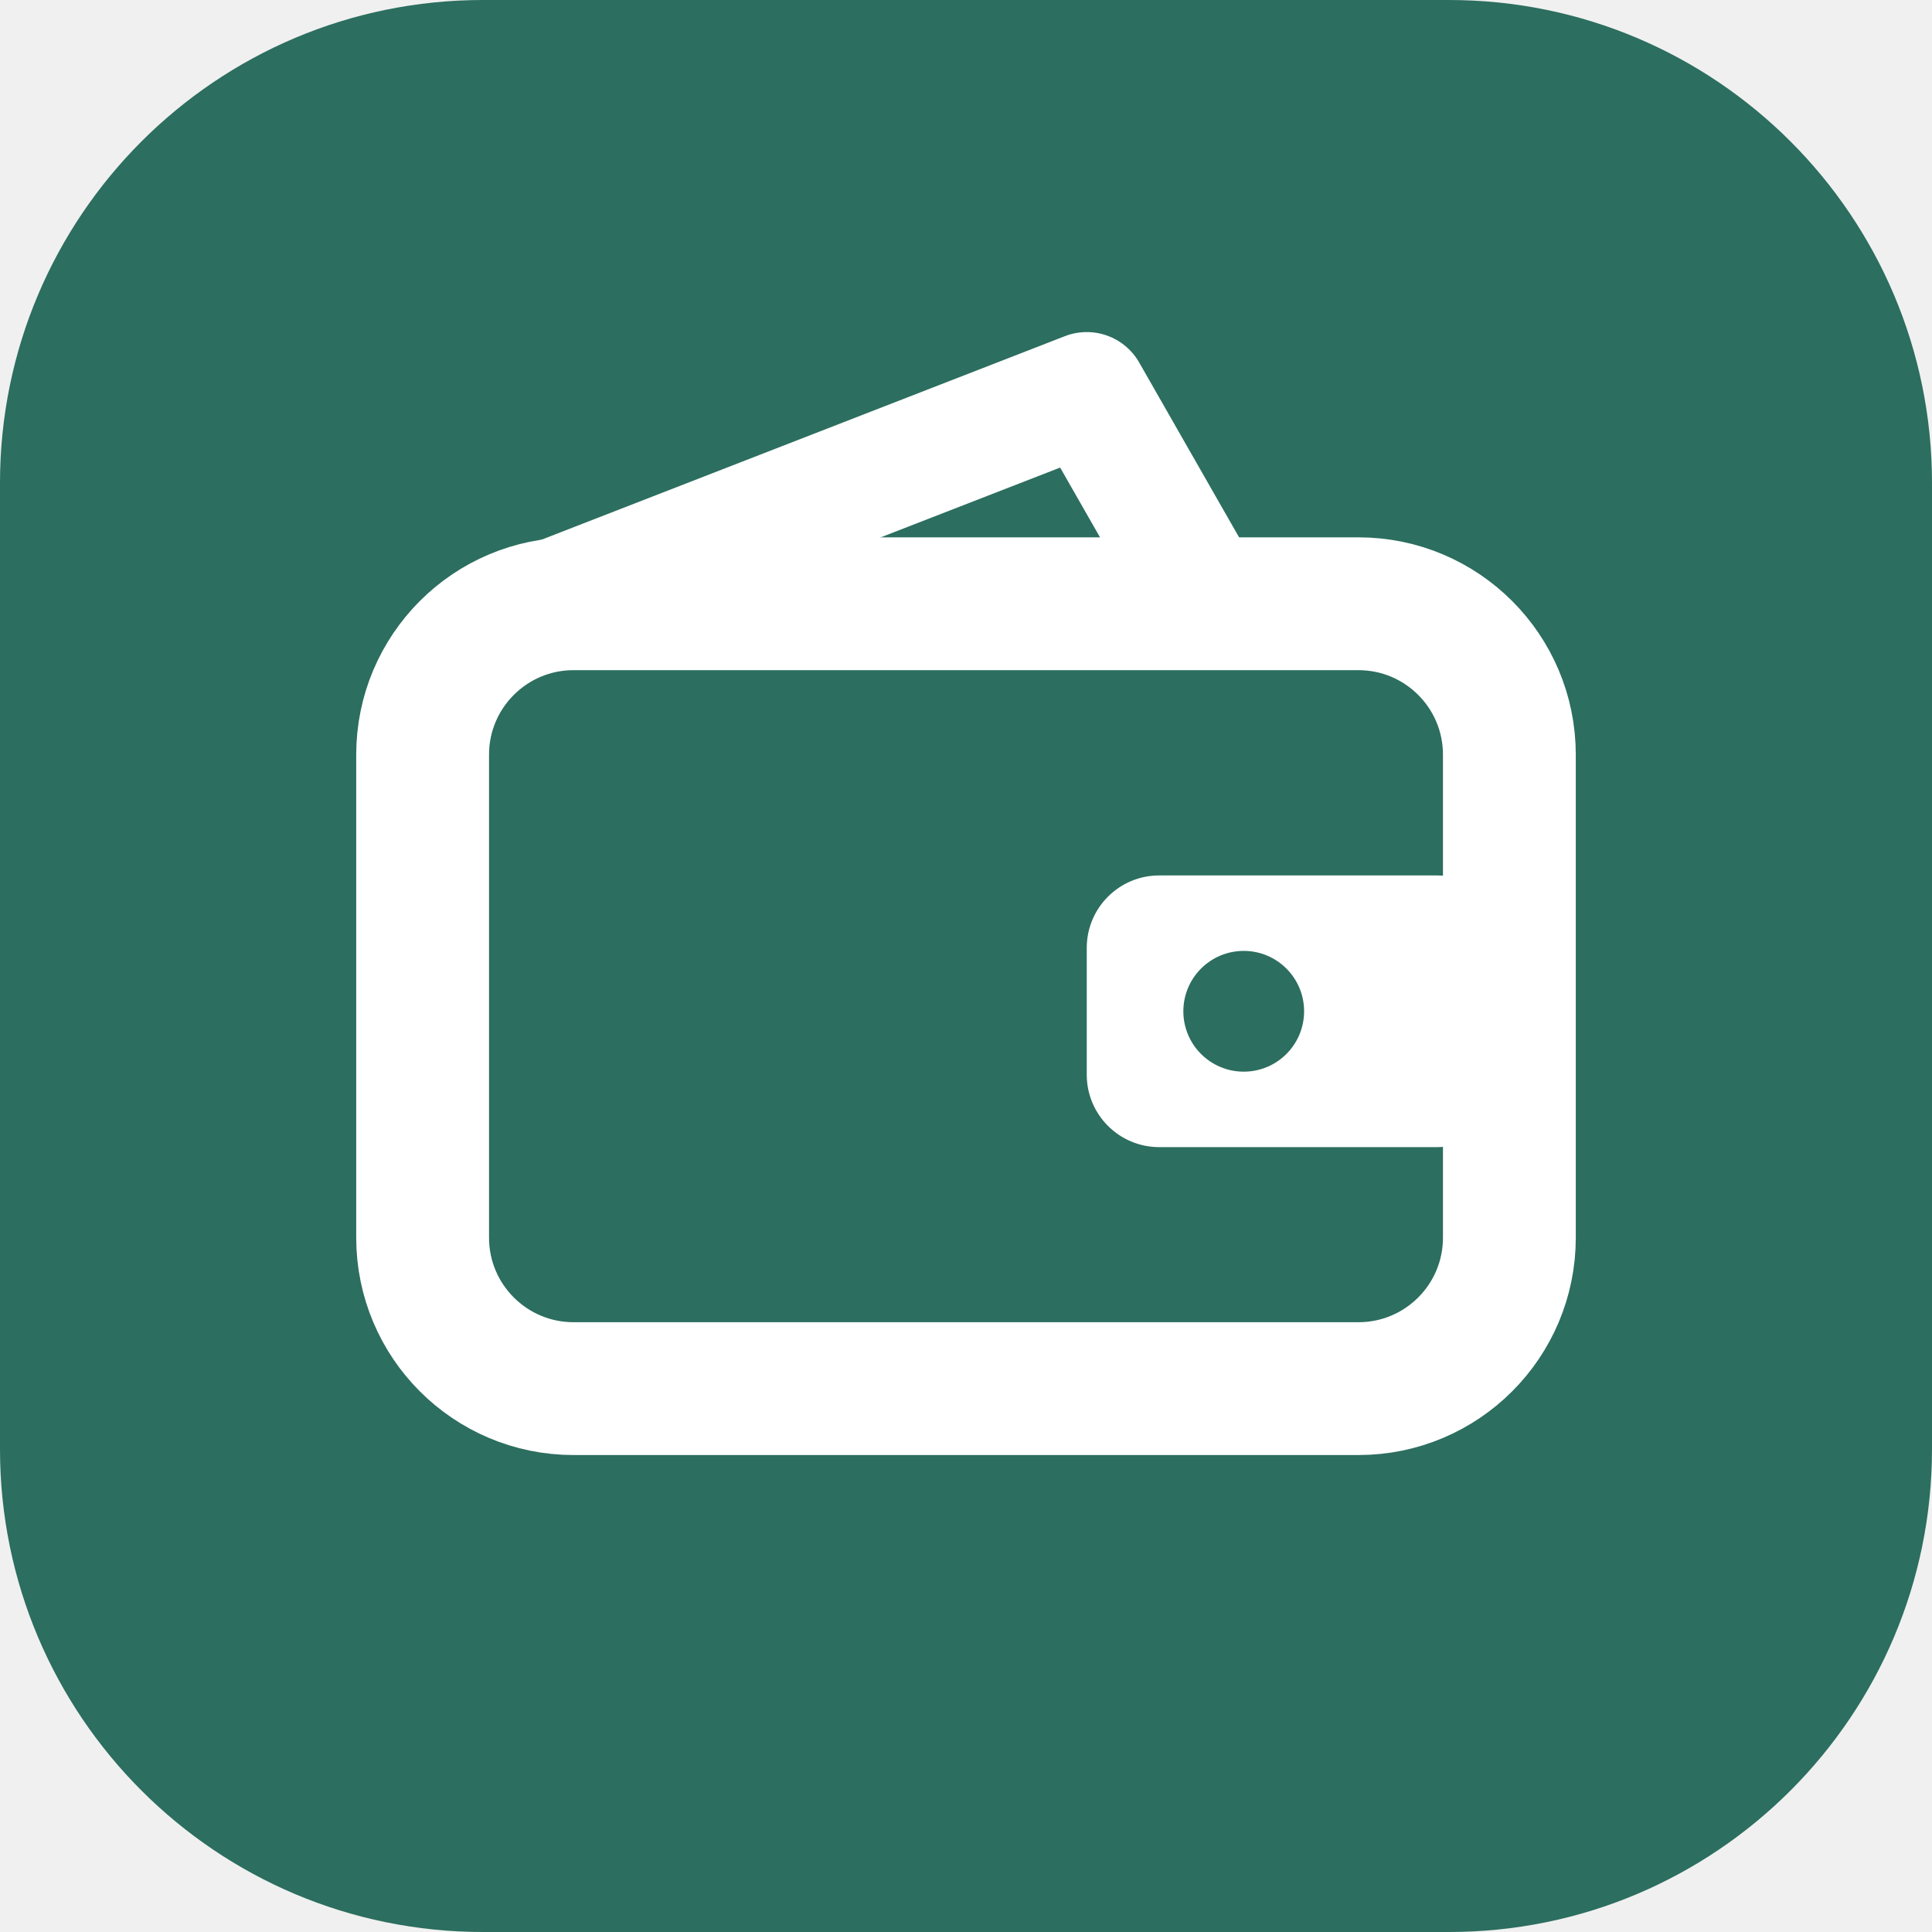
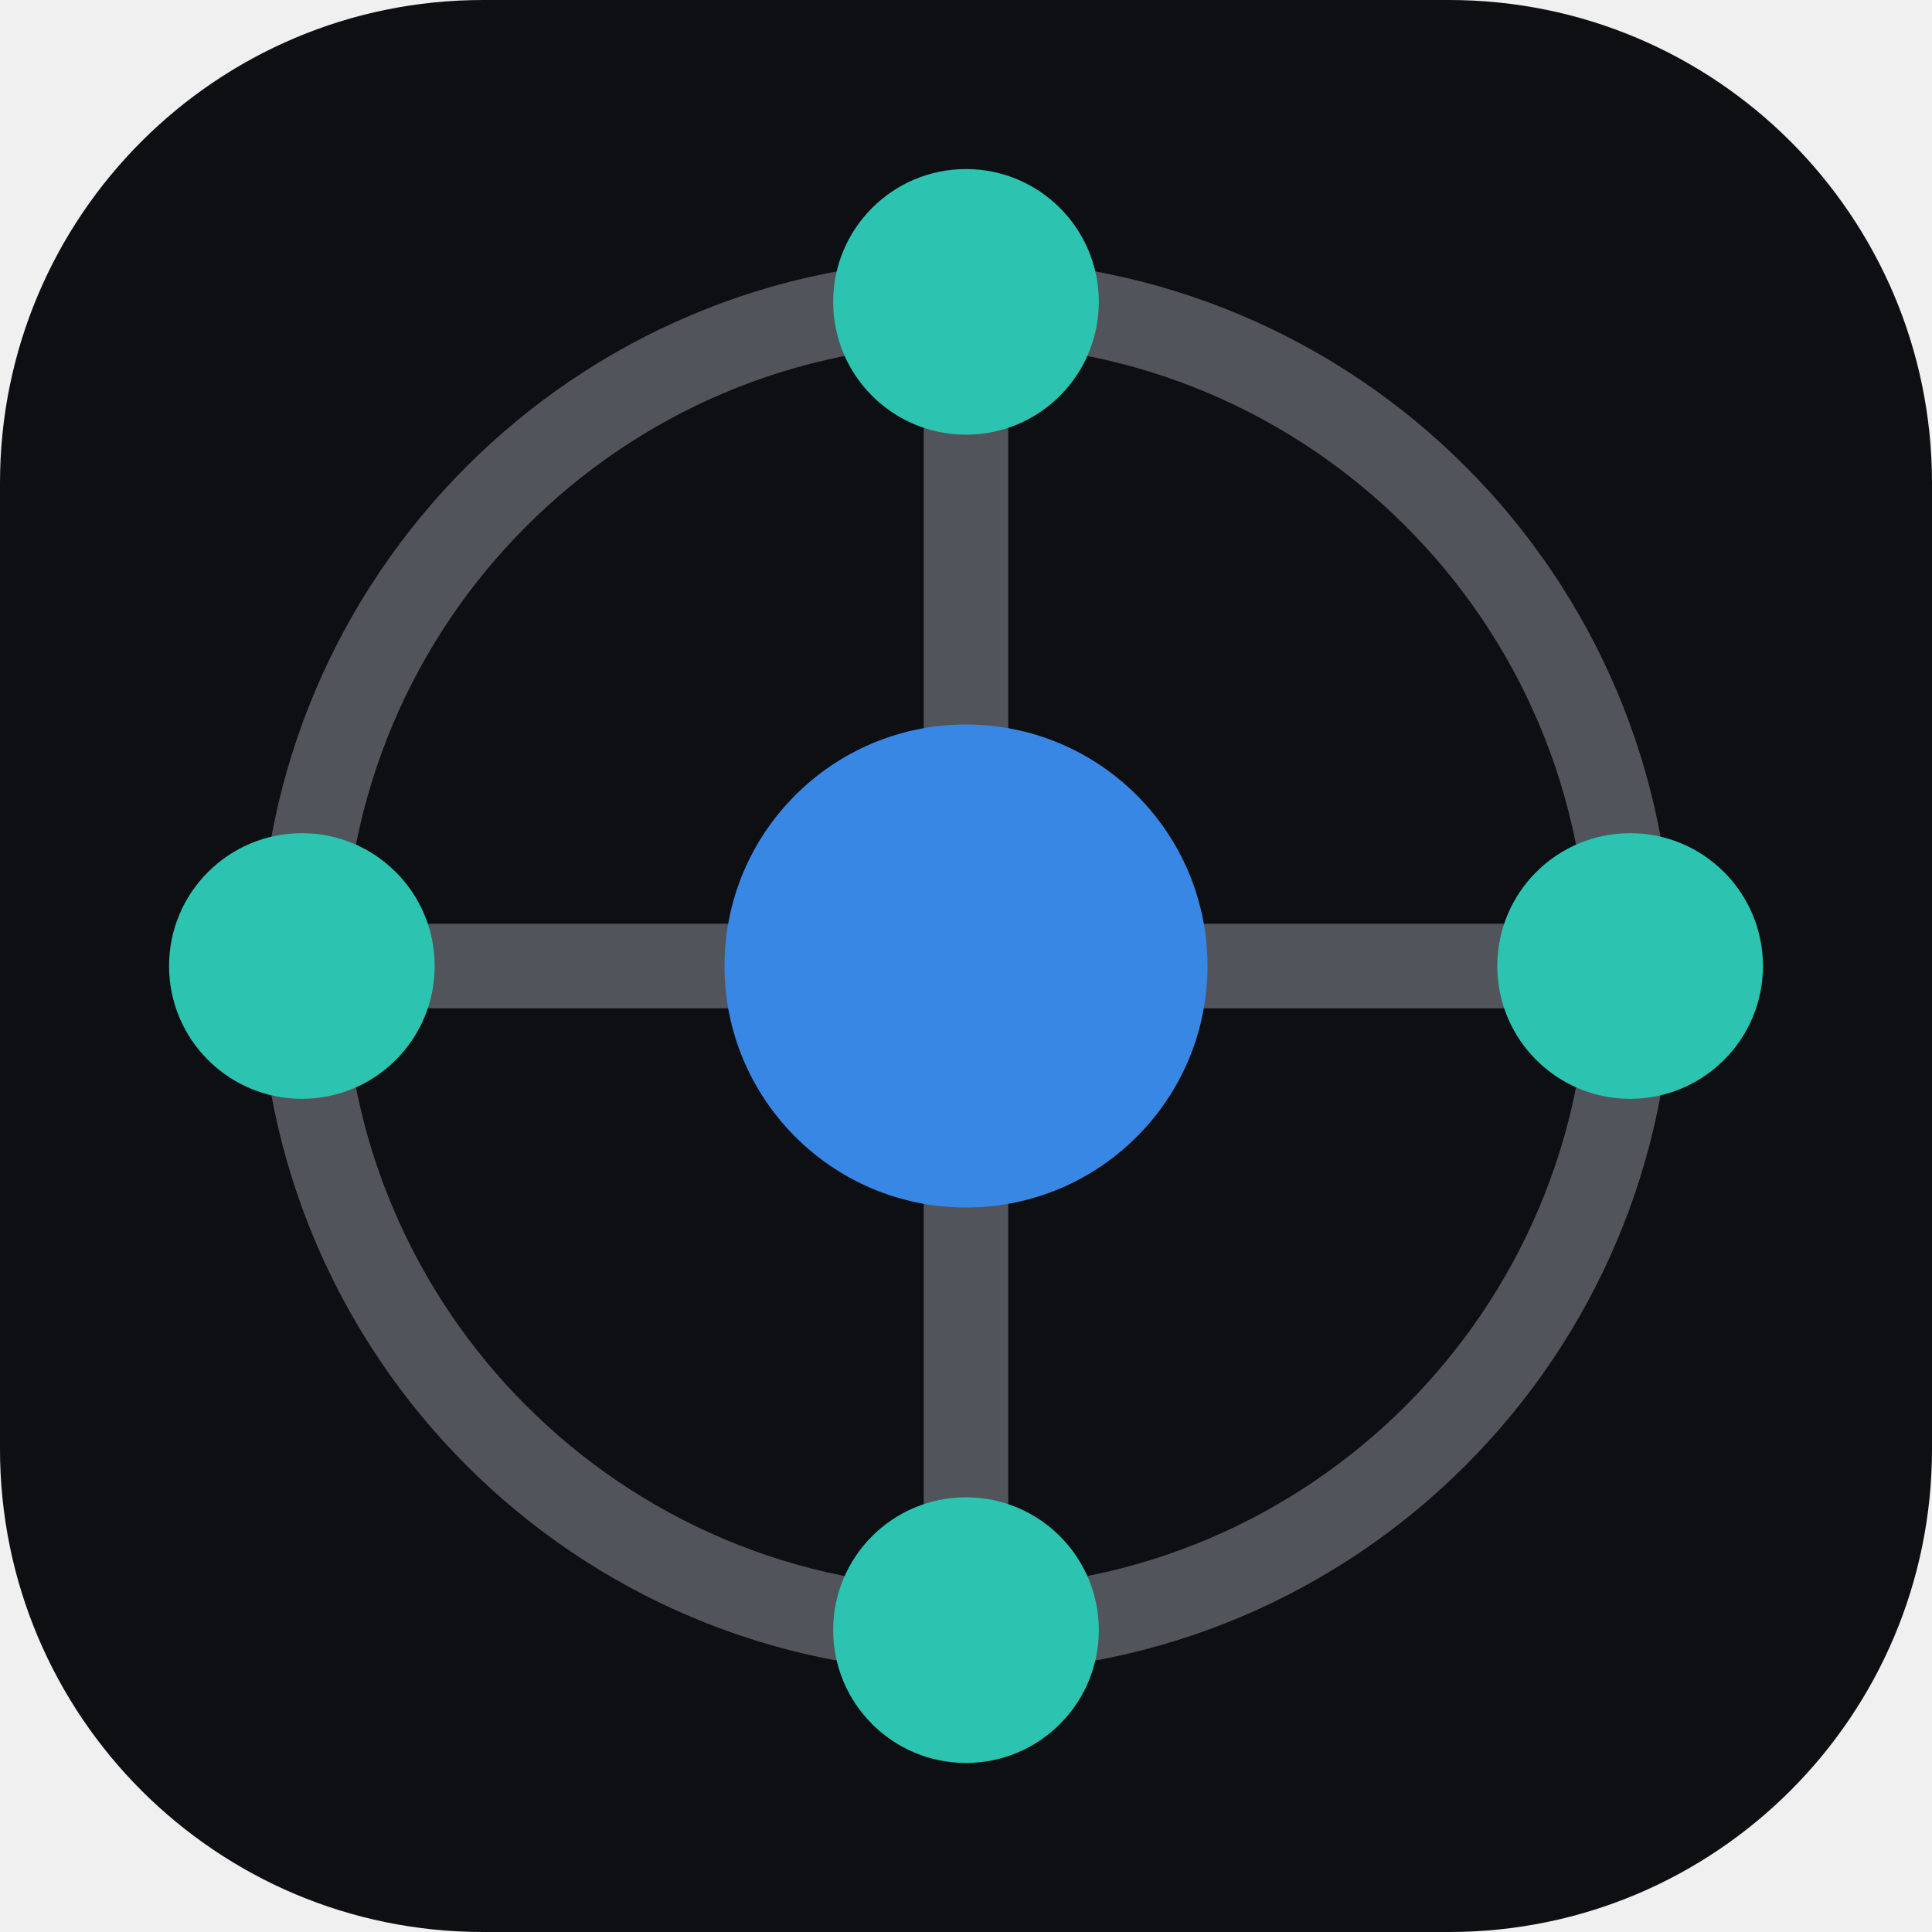
<svg xmlns="http://www.w3.org/2000/svg" viewBox="0 0 32 32">
-   <rect width="32" height="32" rx="8" fill="#2c6e5f" />
-   <rect x="7" y="10" width="18" height="13" rx="2.5" fill="none" stroke="#fff" stroke-width="2.2" />
-   <path d="M9 10l9-3.5 2 3.5" fill="none" stroke="#fff" stroke-width="2" stroke-linejoin="round" />
-   <rect x="18" y="14.5" width="7" height="4.5" rx="1.2" fill="#fff" />
-   <circle cx="20.6" cy="16.75" r="1" fill="#2c6e5f" />
+   <rect width="32" height="32" rx="8" fill="#0d0f13" />
+   <g fill="none" stroke="#a3a8b3" stroke-width="1.4" opacity=".45">
+     <circle cx="16" cy="16" r="11" />
+     <path d="M16 5v22M5 16h22" />
+   </g>
+   <circle cx="16" cy="16" r="4" fill="#3987e5" />
+   <circle cx="16" cy="5" r="2.2" fill="#2cc3b0" />
+   <circle cx="27" cy="16" r="2.2" fill="#2cc3b0" />
+   <circle cx="16" cy="27" r="2.2" fill="#2cc3b0" />
+   <circle cx="5" cy="16" r="2.2" fill="#2cc3b0" />
</svg>
